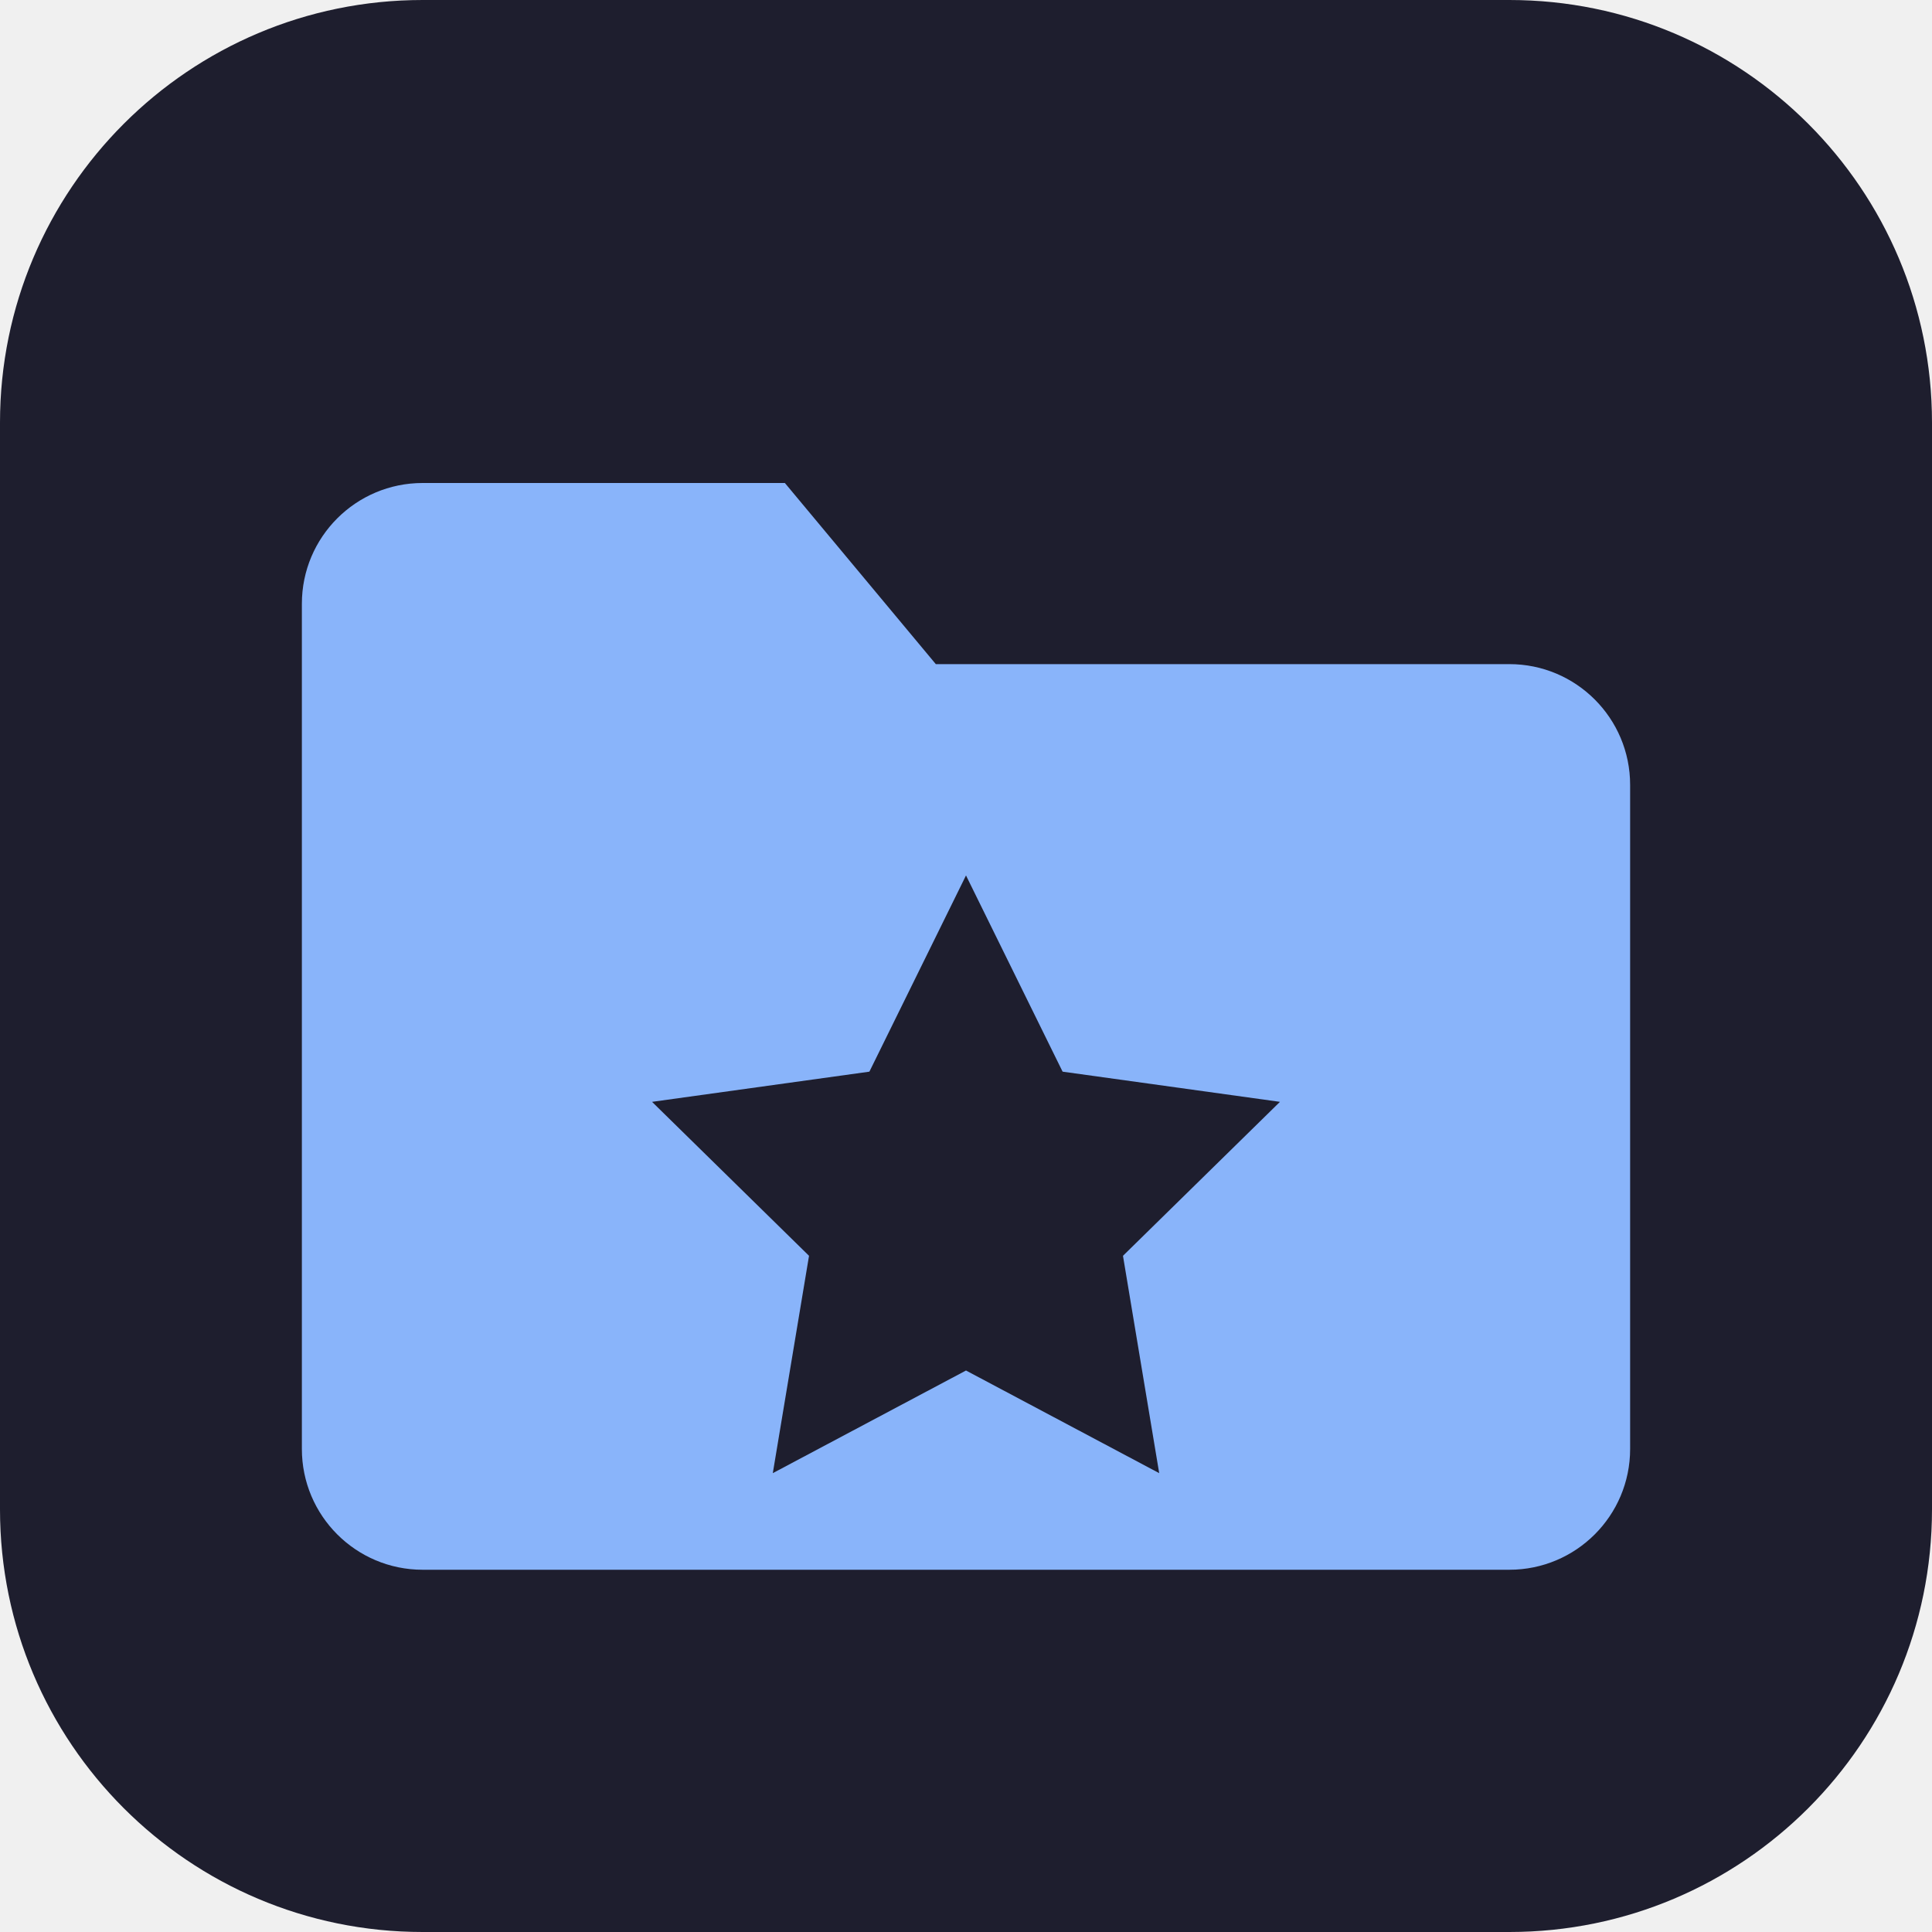
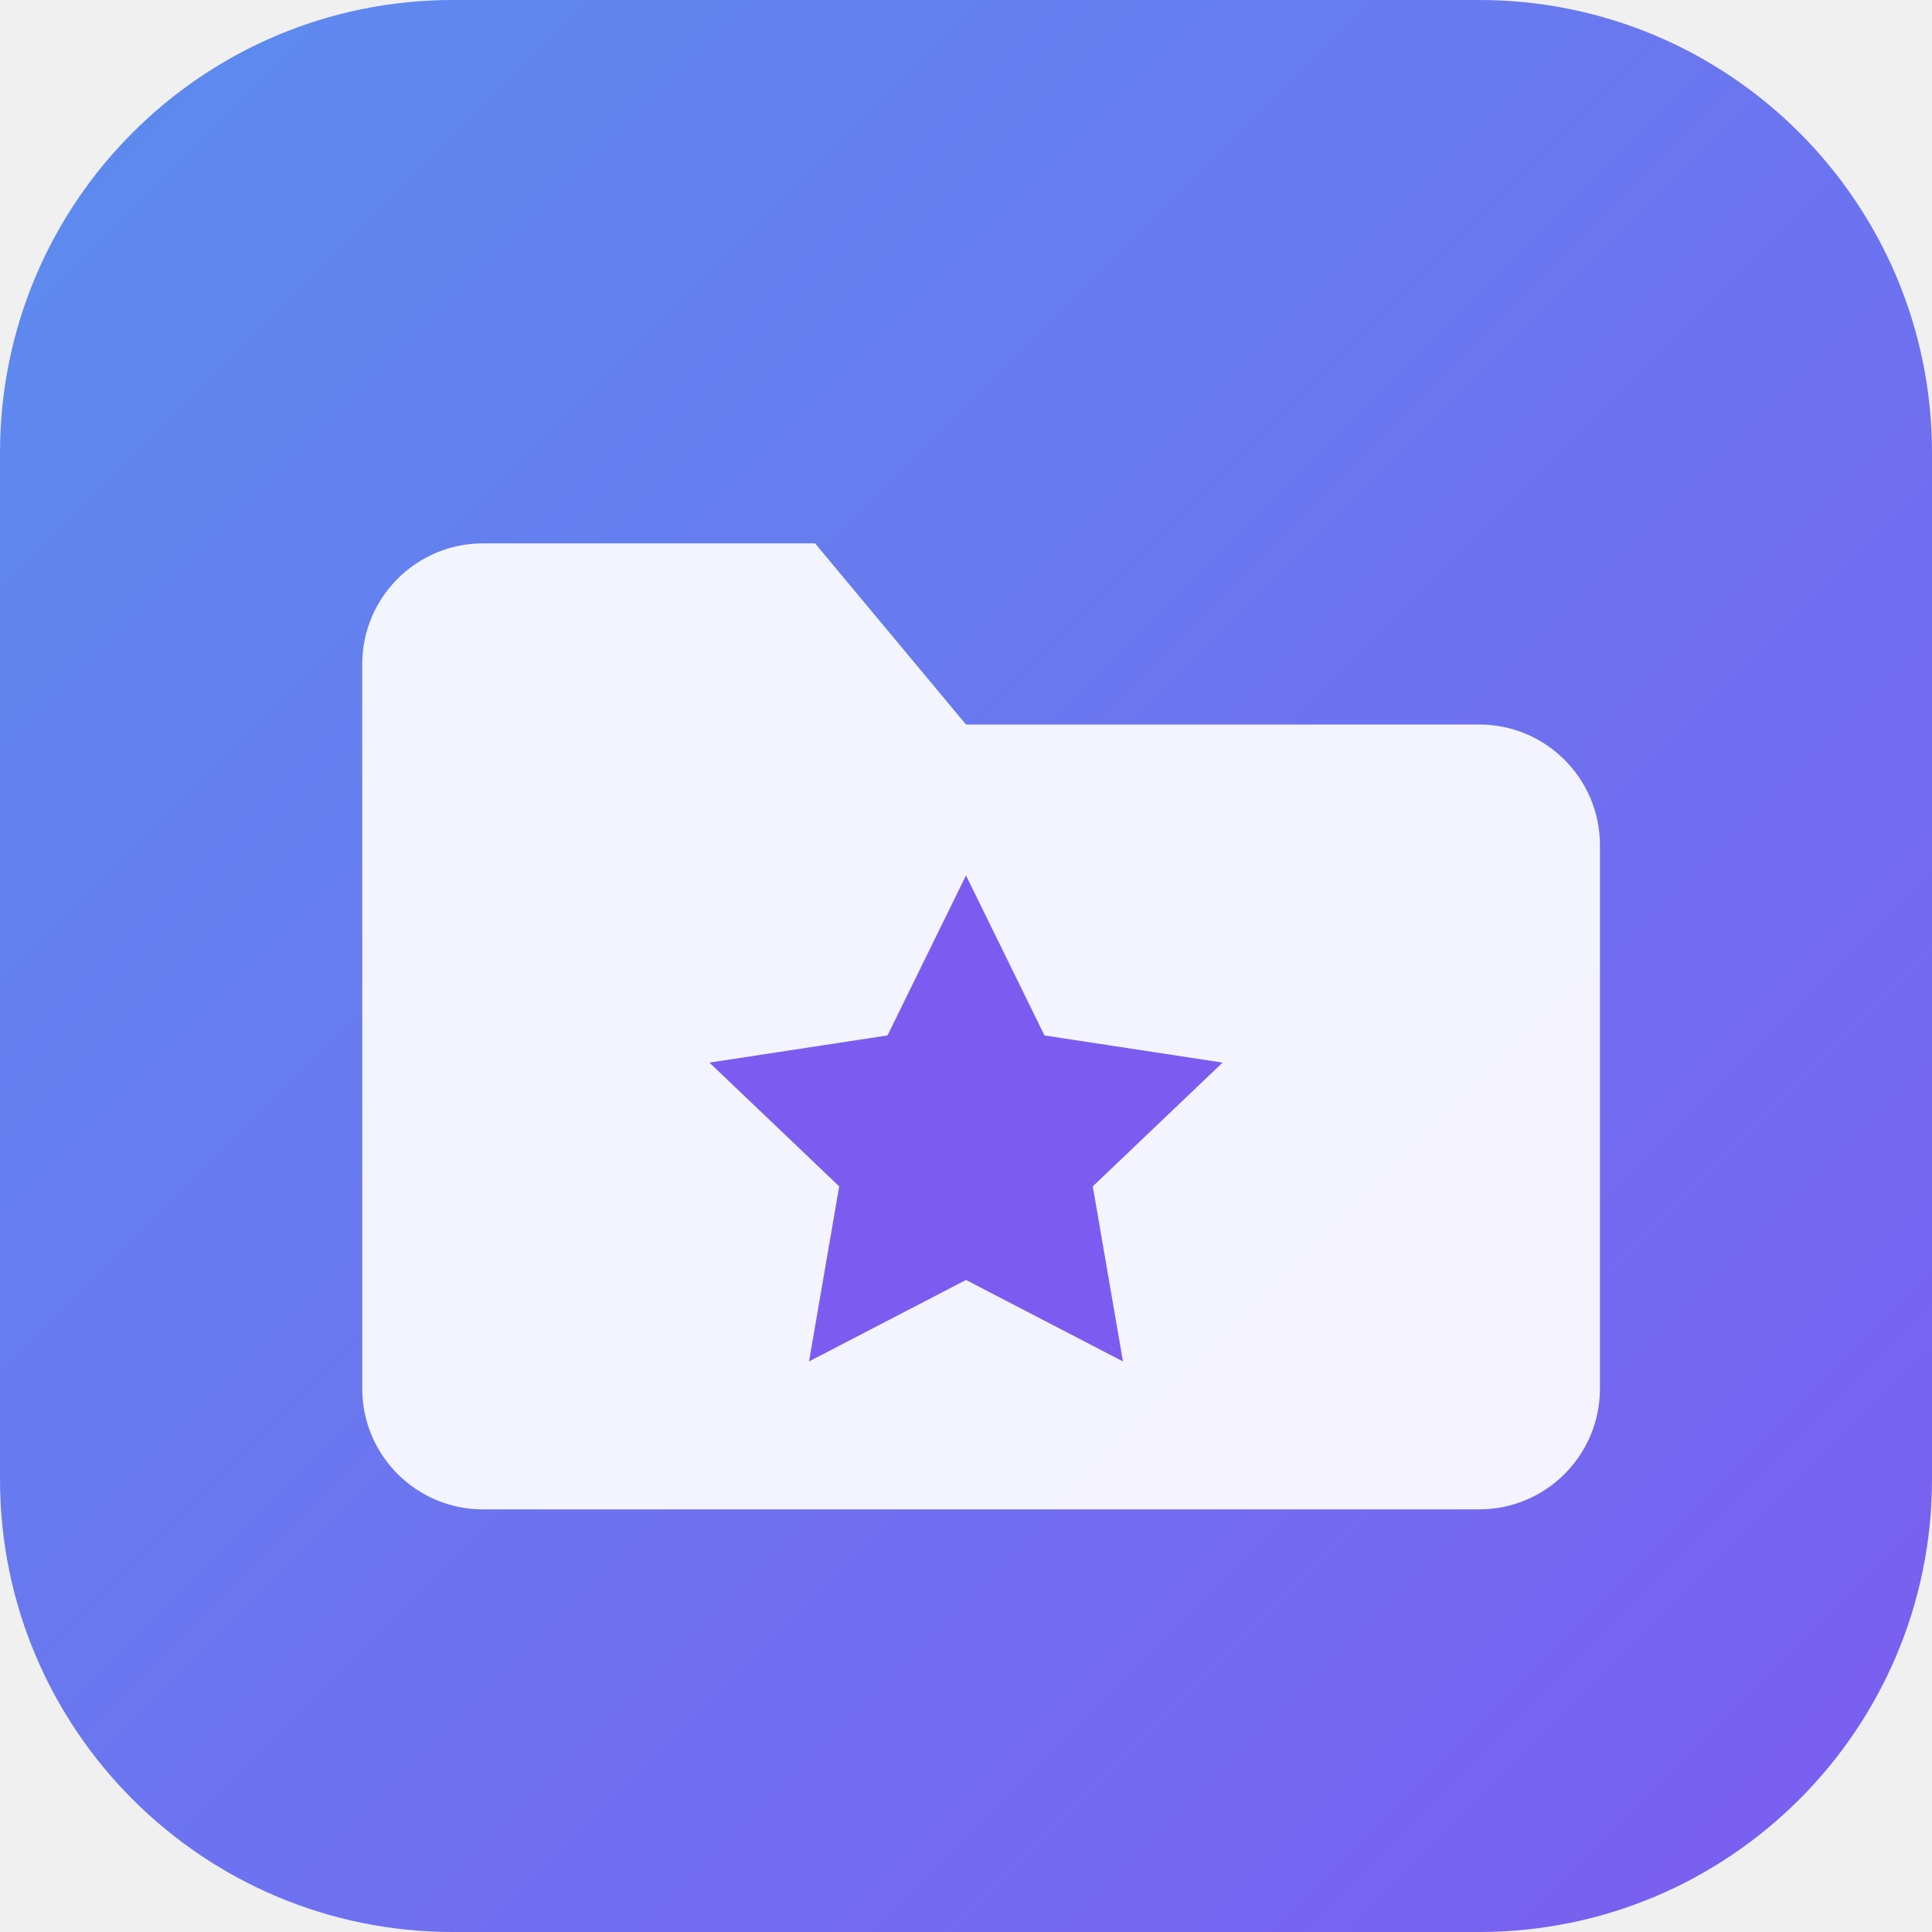
<svg xmlns="http://www.w3.org/2000/svg" viewBox="0 0 64 64">
-   <rect width="64" height="64" rx="14" fill="#1e1e2e" />
-   <path d="M10 20a4 4 0 0 1 4-4h12l5 6h19a4 4 0 0 1 4 4v22a4 4 0 0 1-4 4H14a4 4 0 0 1-4-4z" fill="#89b4fa" />
-   <path d="M32 29l3.2 6.5 7.2 1-5.2 5.1 1.2 7.2L32 45.4l-6.4 3.4 1.2-7.2-5.2-5.1 7.2-1z" fill="#1e1e2e" />
+   <defs>
+     <linearGradient id="g" x1="0" y1="0" x2="1" y2="1">
+       <stop offset="0" stop-color="#5b8def" />
+       <stop offset="1" stop-color="#7c5cf0" />
+     </linearGradient>
+   </defs>
+   <rect width="64" height="64" rx="15" fill="url(#g)" />
+   <path d="M12 22a4 4 0 0 1 4-4h11l5 6h17a4 4 0 0 1 4 4v18a4 4 0 0 1-4 4H16a4 4 0 0 1-4-4z" fill="#ffffff" fill-opacity=".92" />
+   <path d="M32 29l2.6 5.3 5.9.9-4.3 4.1 1 5.8-5.2-2.7-5.2 2.7 1-5.8-4.3-4.1 5.9-.9z" fill="#7c5cf0" />
</svg>
